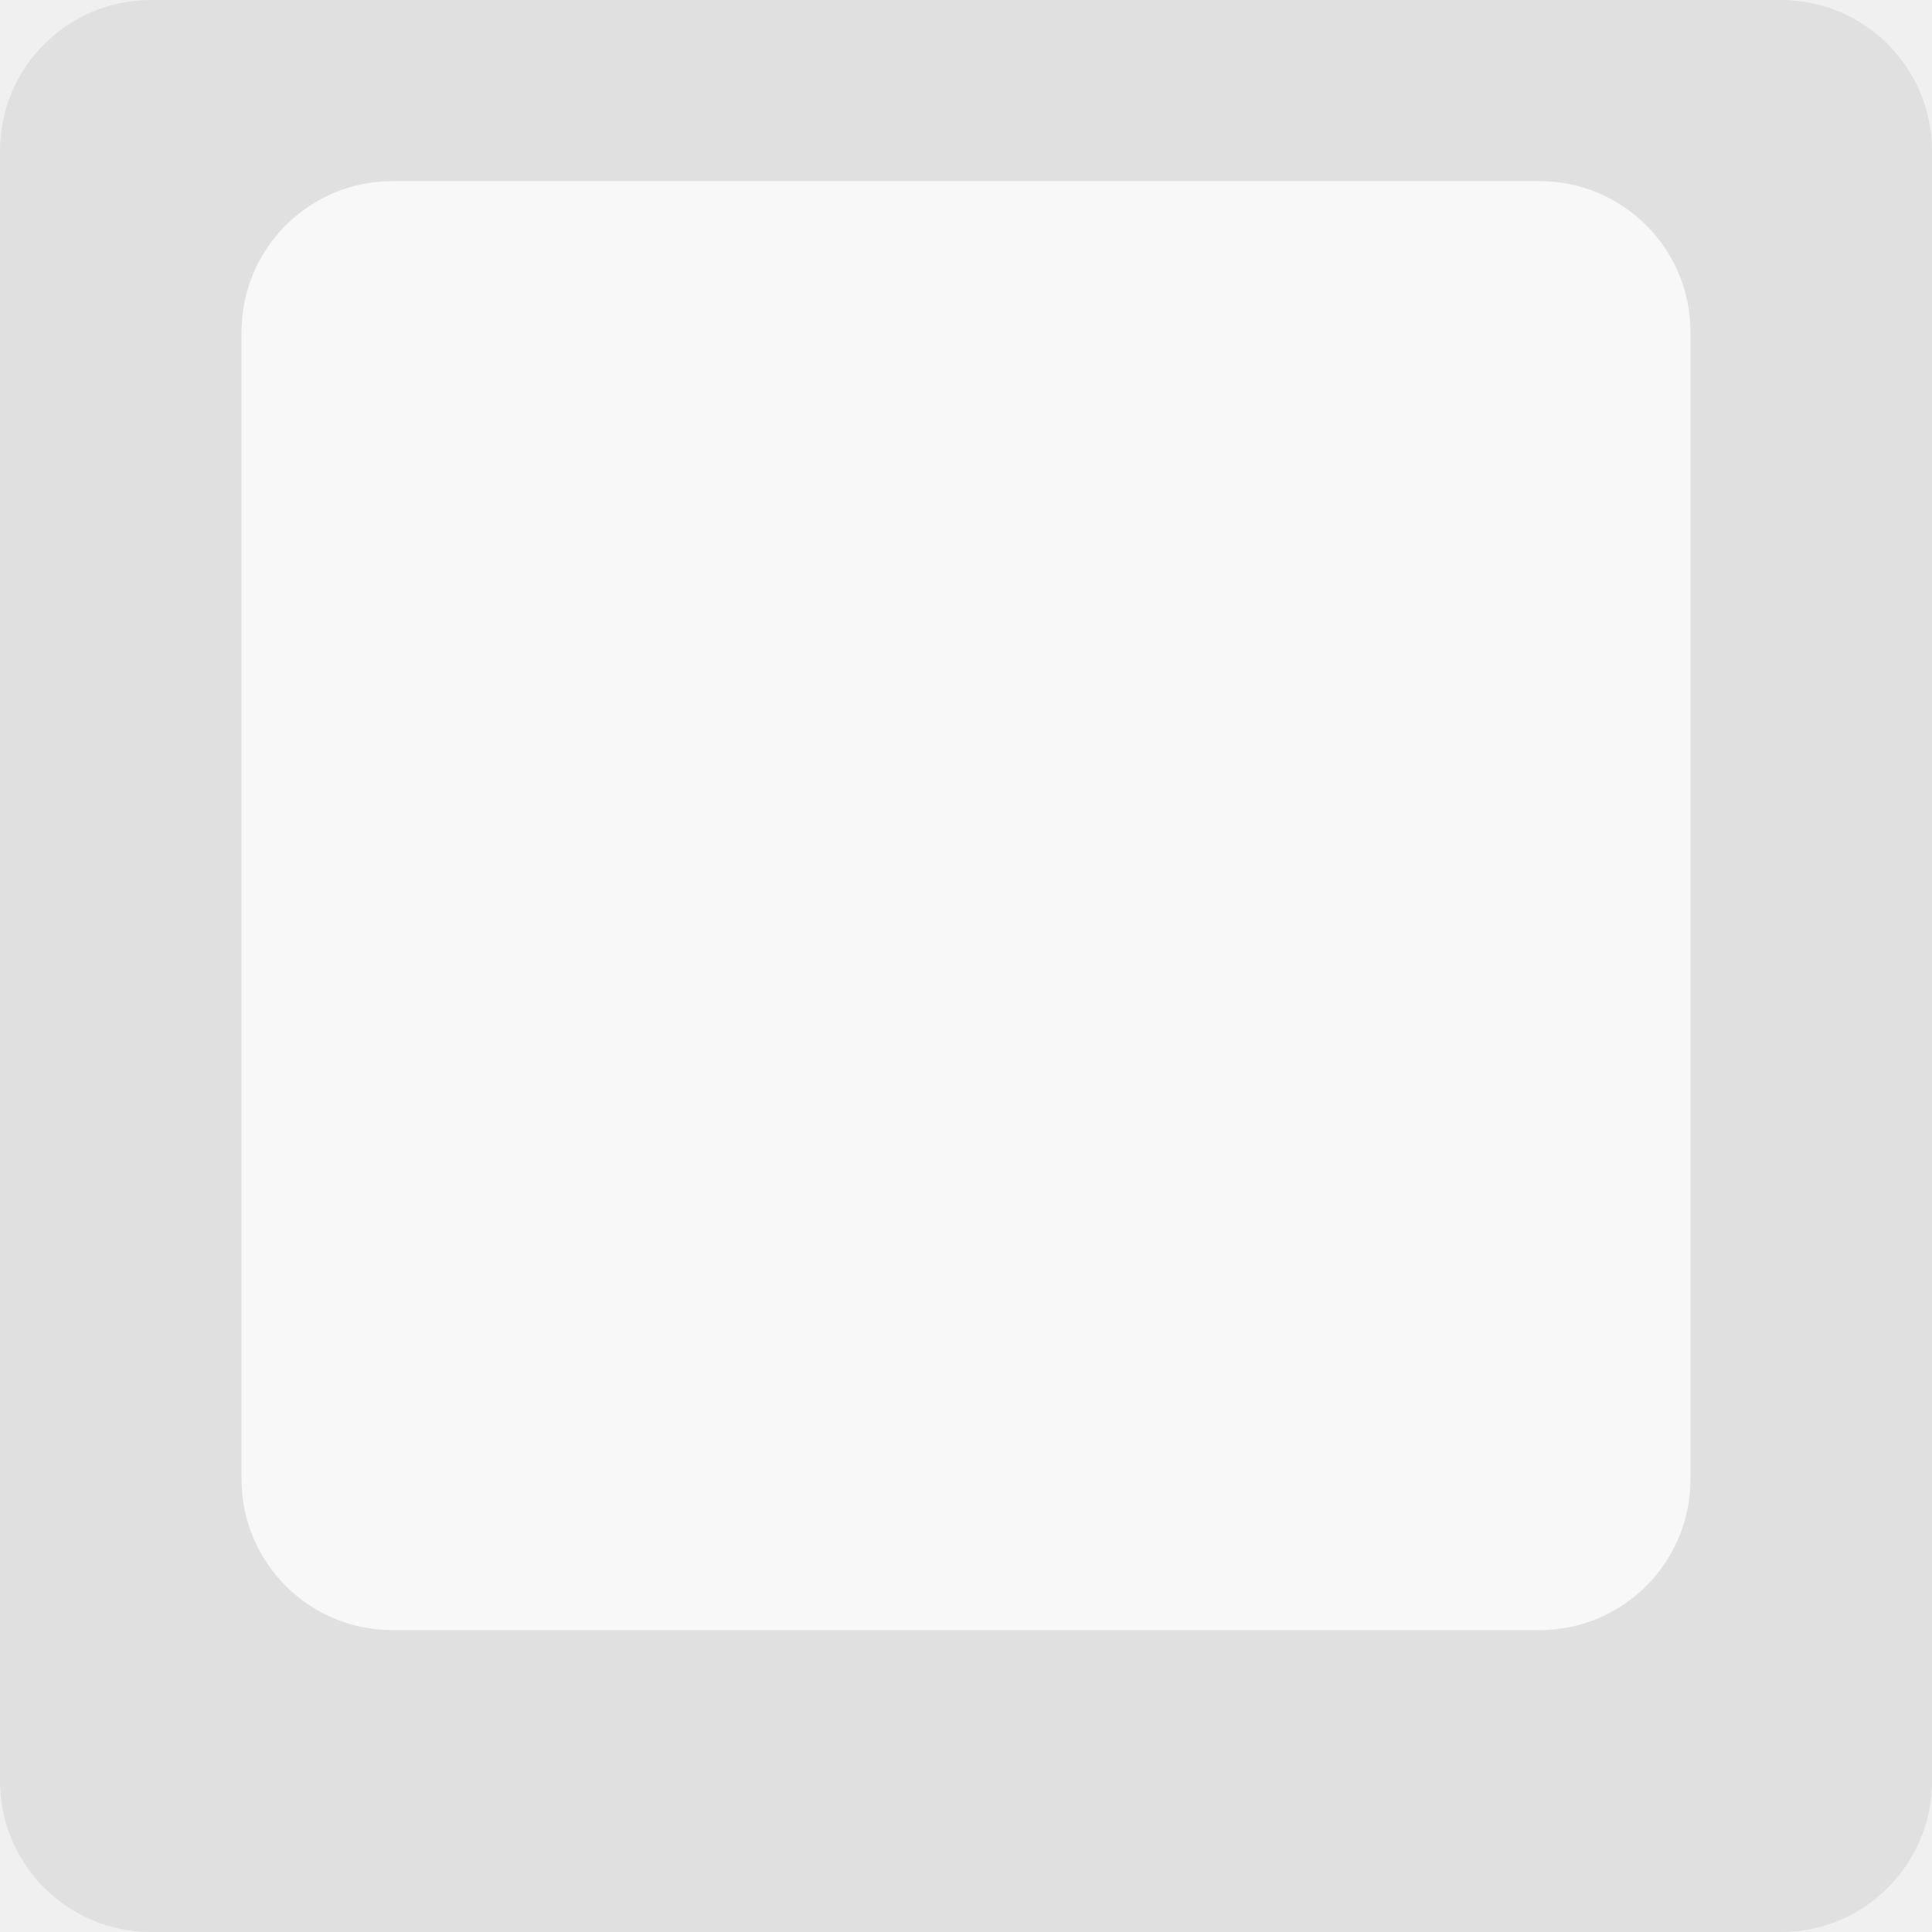
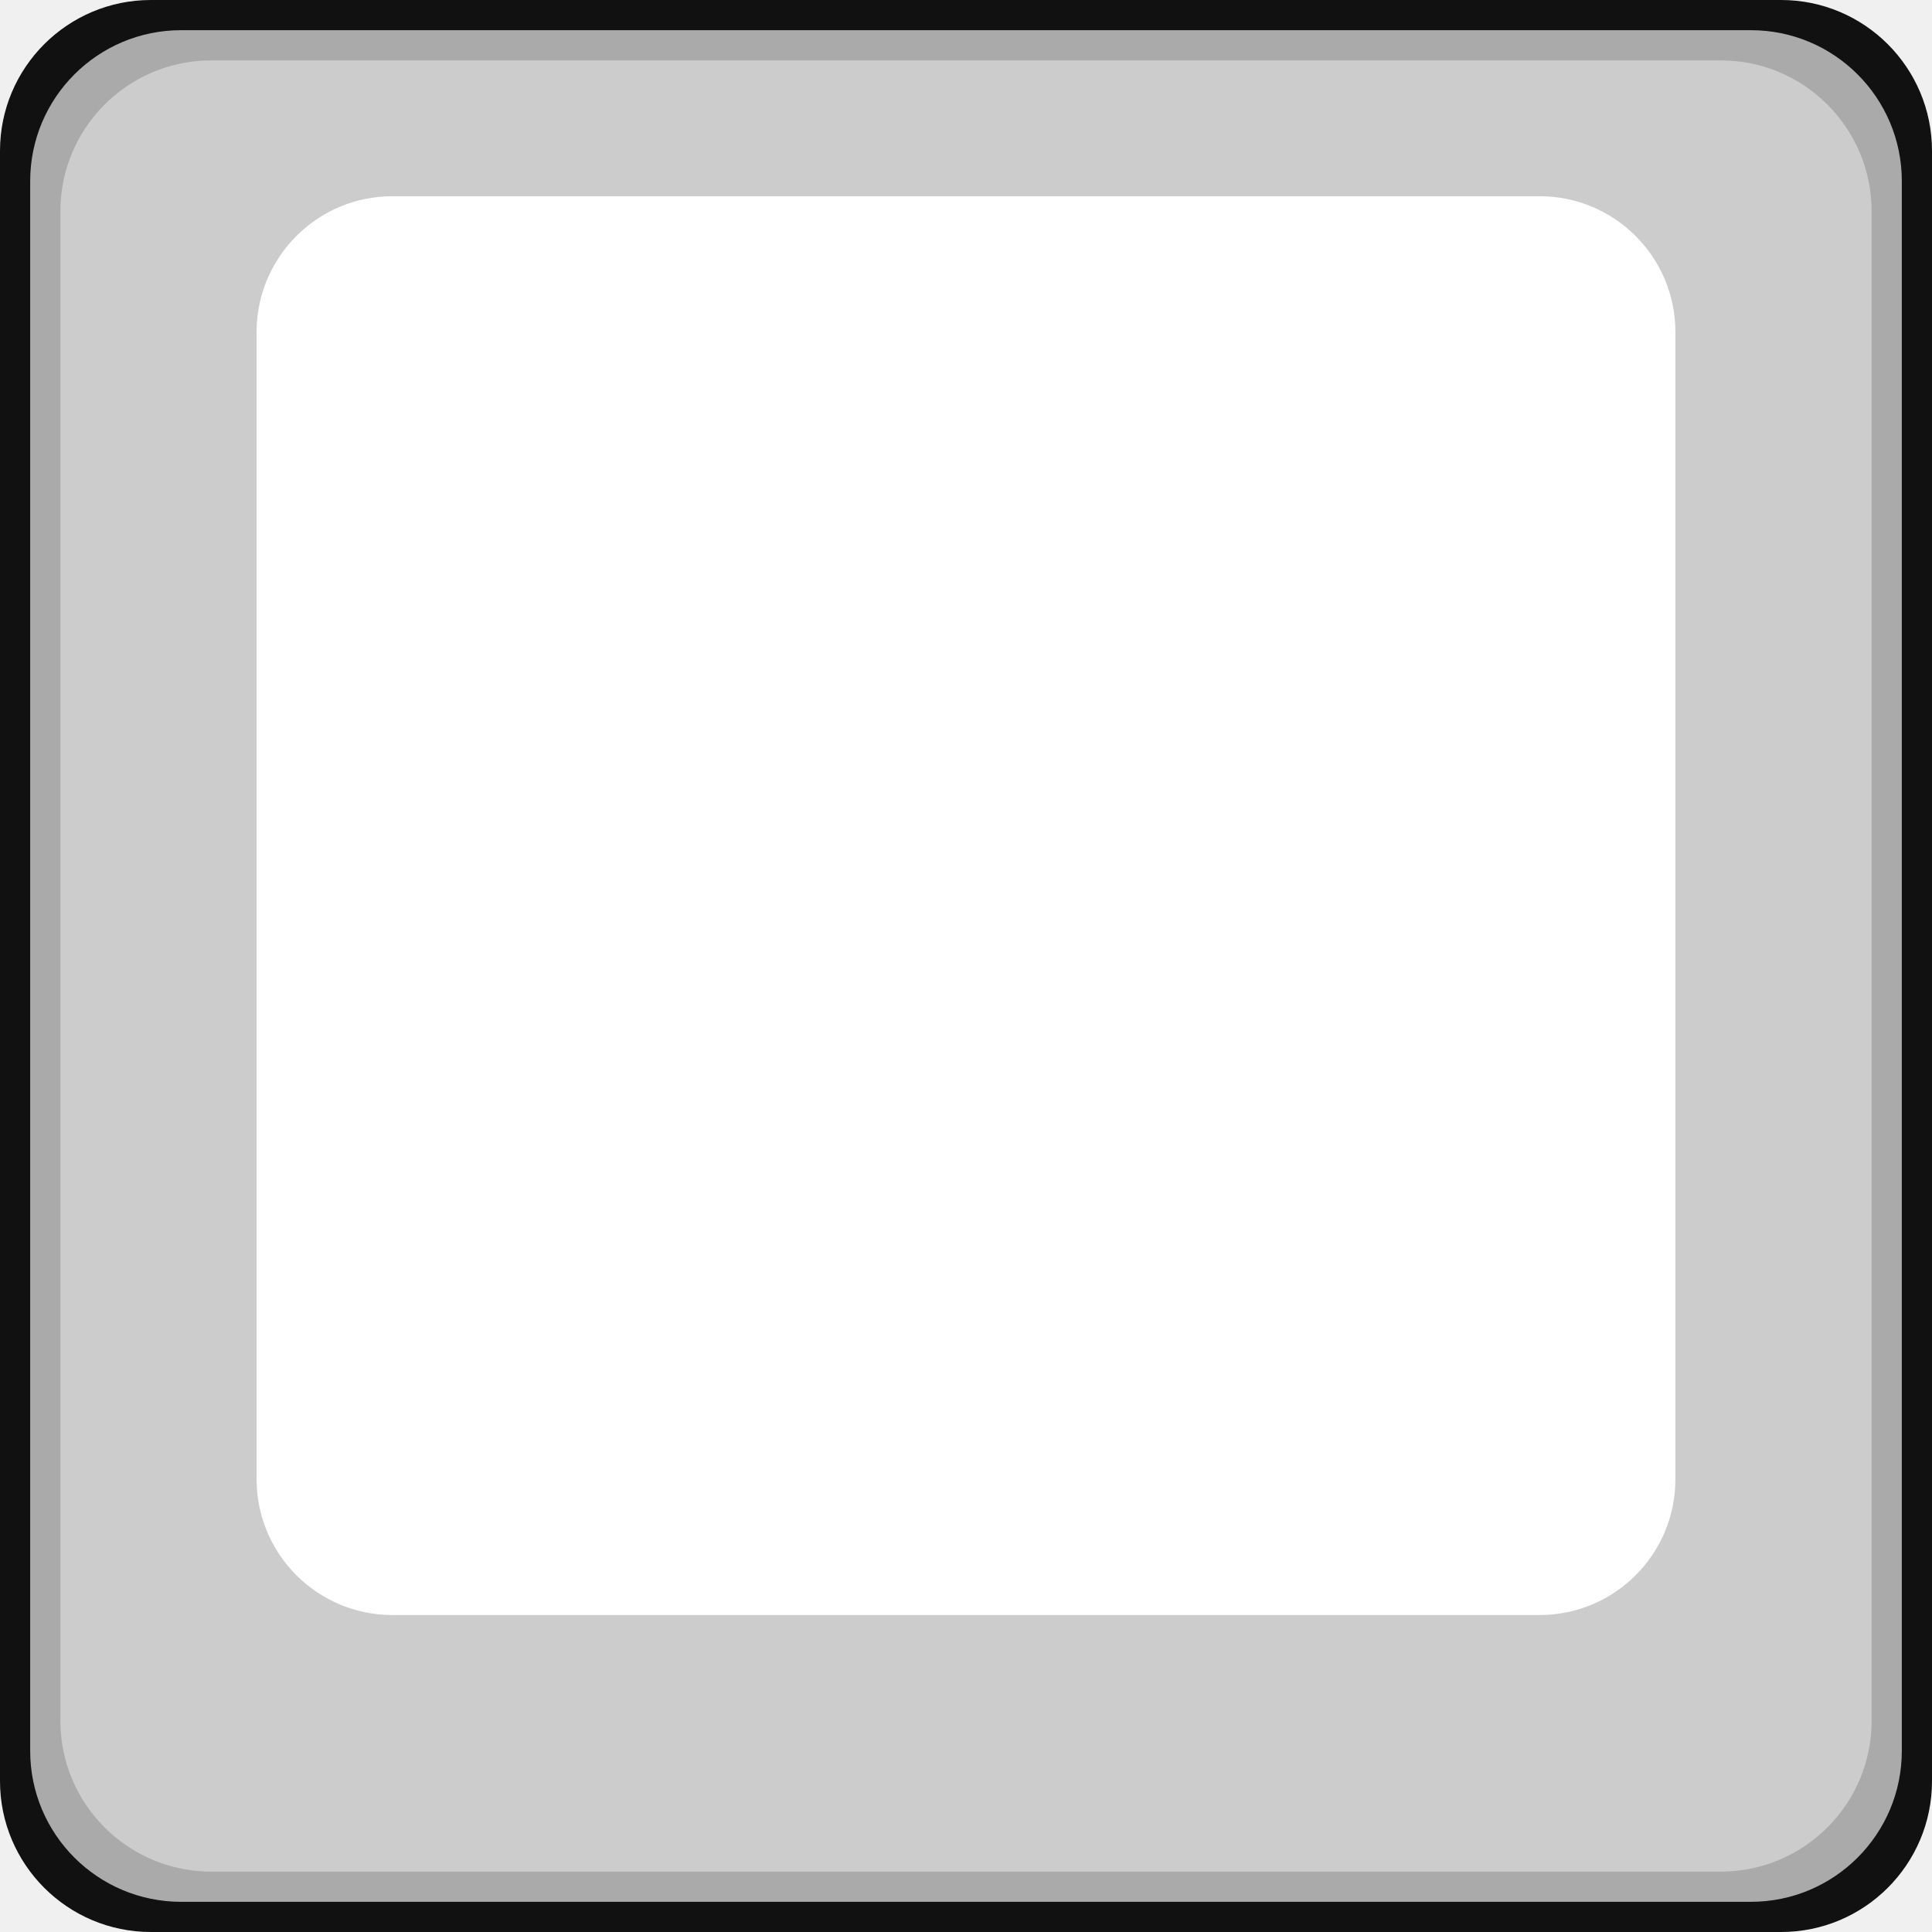
<svg xmlns="http://www.w3.org/2000/svg" width="64" height="64" viewBox="0 0 64 64" version="1.1">
-   <rect class="bottom" fill="#e0e0e0" width="64" height="64" rx="5" />
-   <rect class="top" fill="#f8f8f8" width="48" height="48" rx="5" x="8" y="6" />
+   <rect fill="#111" width="64" height="64" rx="5" />
+   <rect fill="#aaa" width="62" height="62" rx="5" x="1" y="1" />
+   <rect fill="#ccc" width="60" height="60" rx="5" x="2" y="2" />
+   <rect fill="#fff" width="48" height="48" rx="5" x="8" y="6" stroke="#ccc" stroke-width="1" />
</svg>
